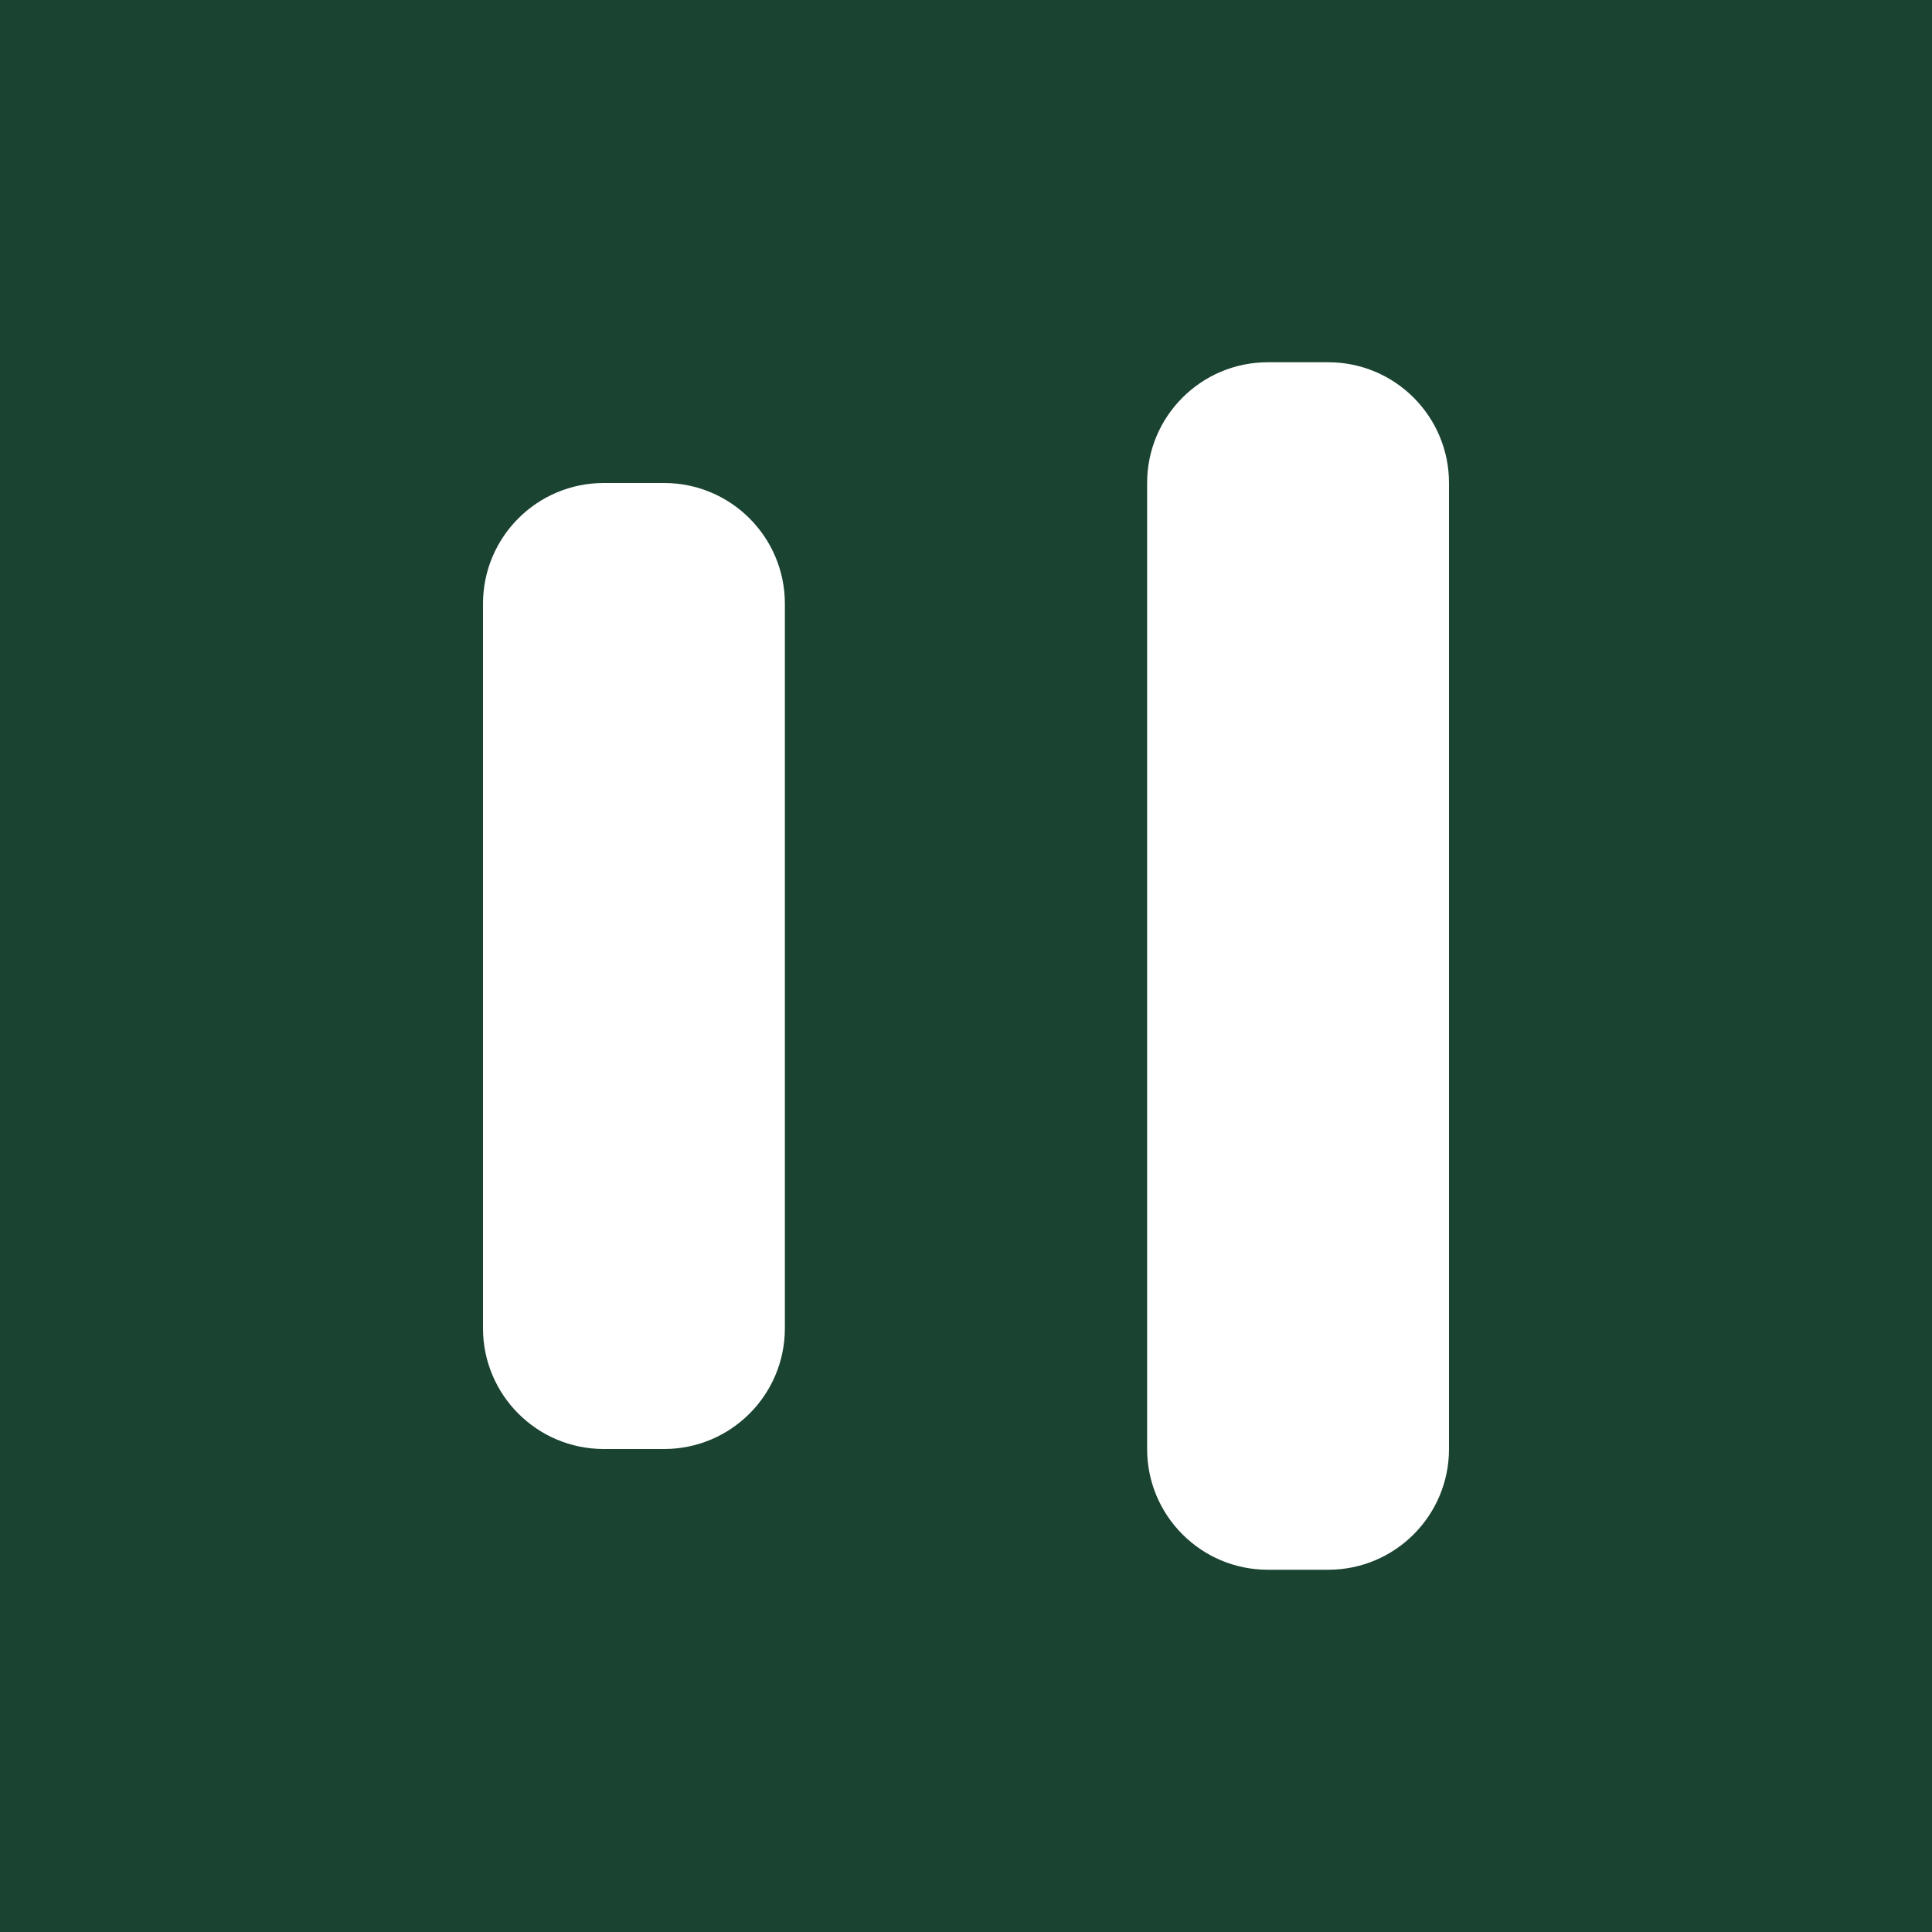
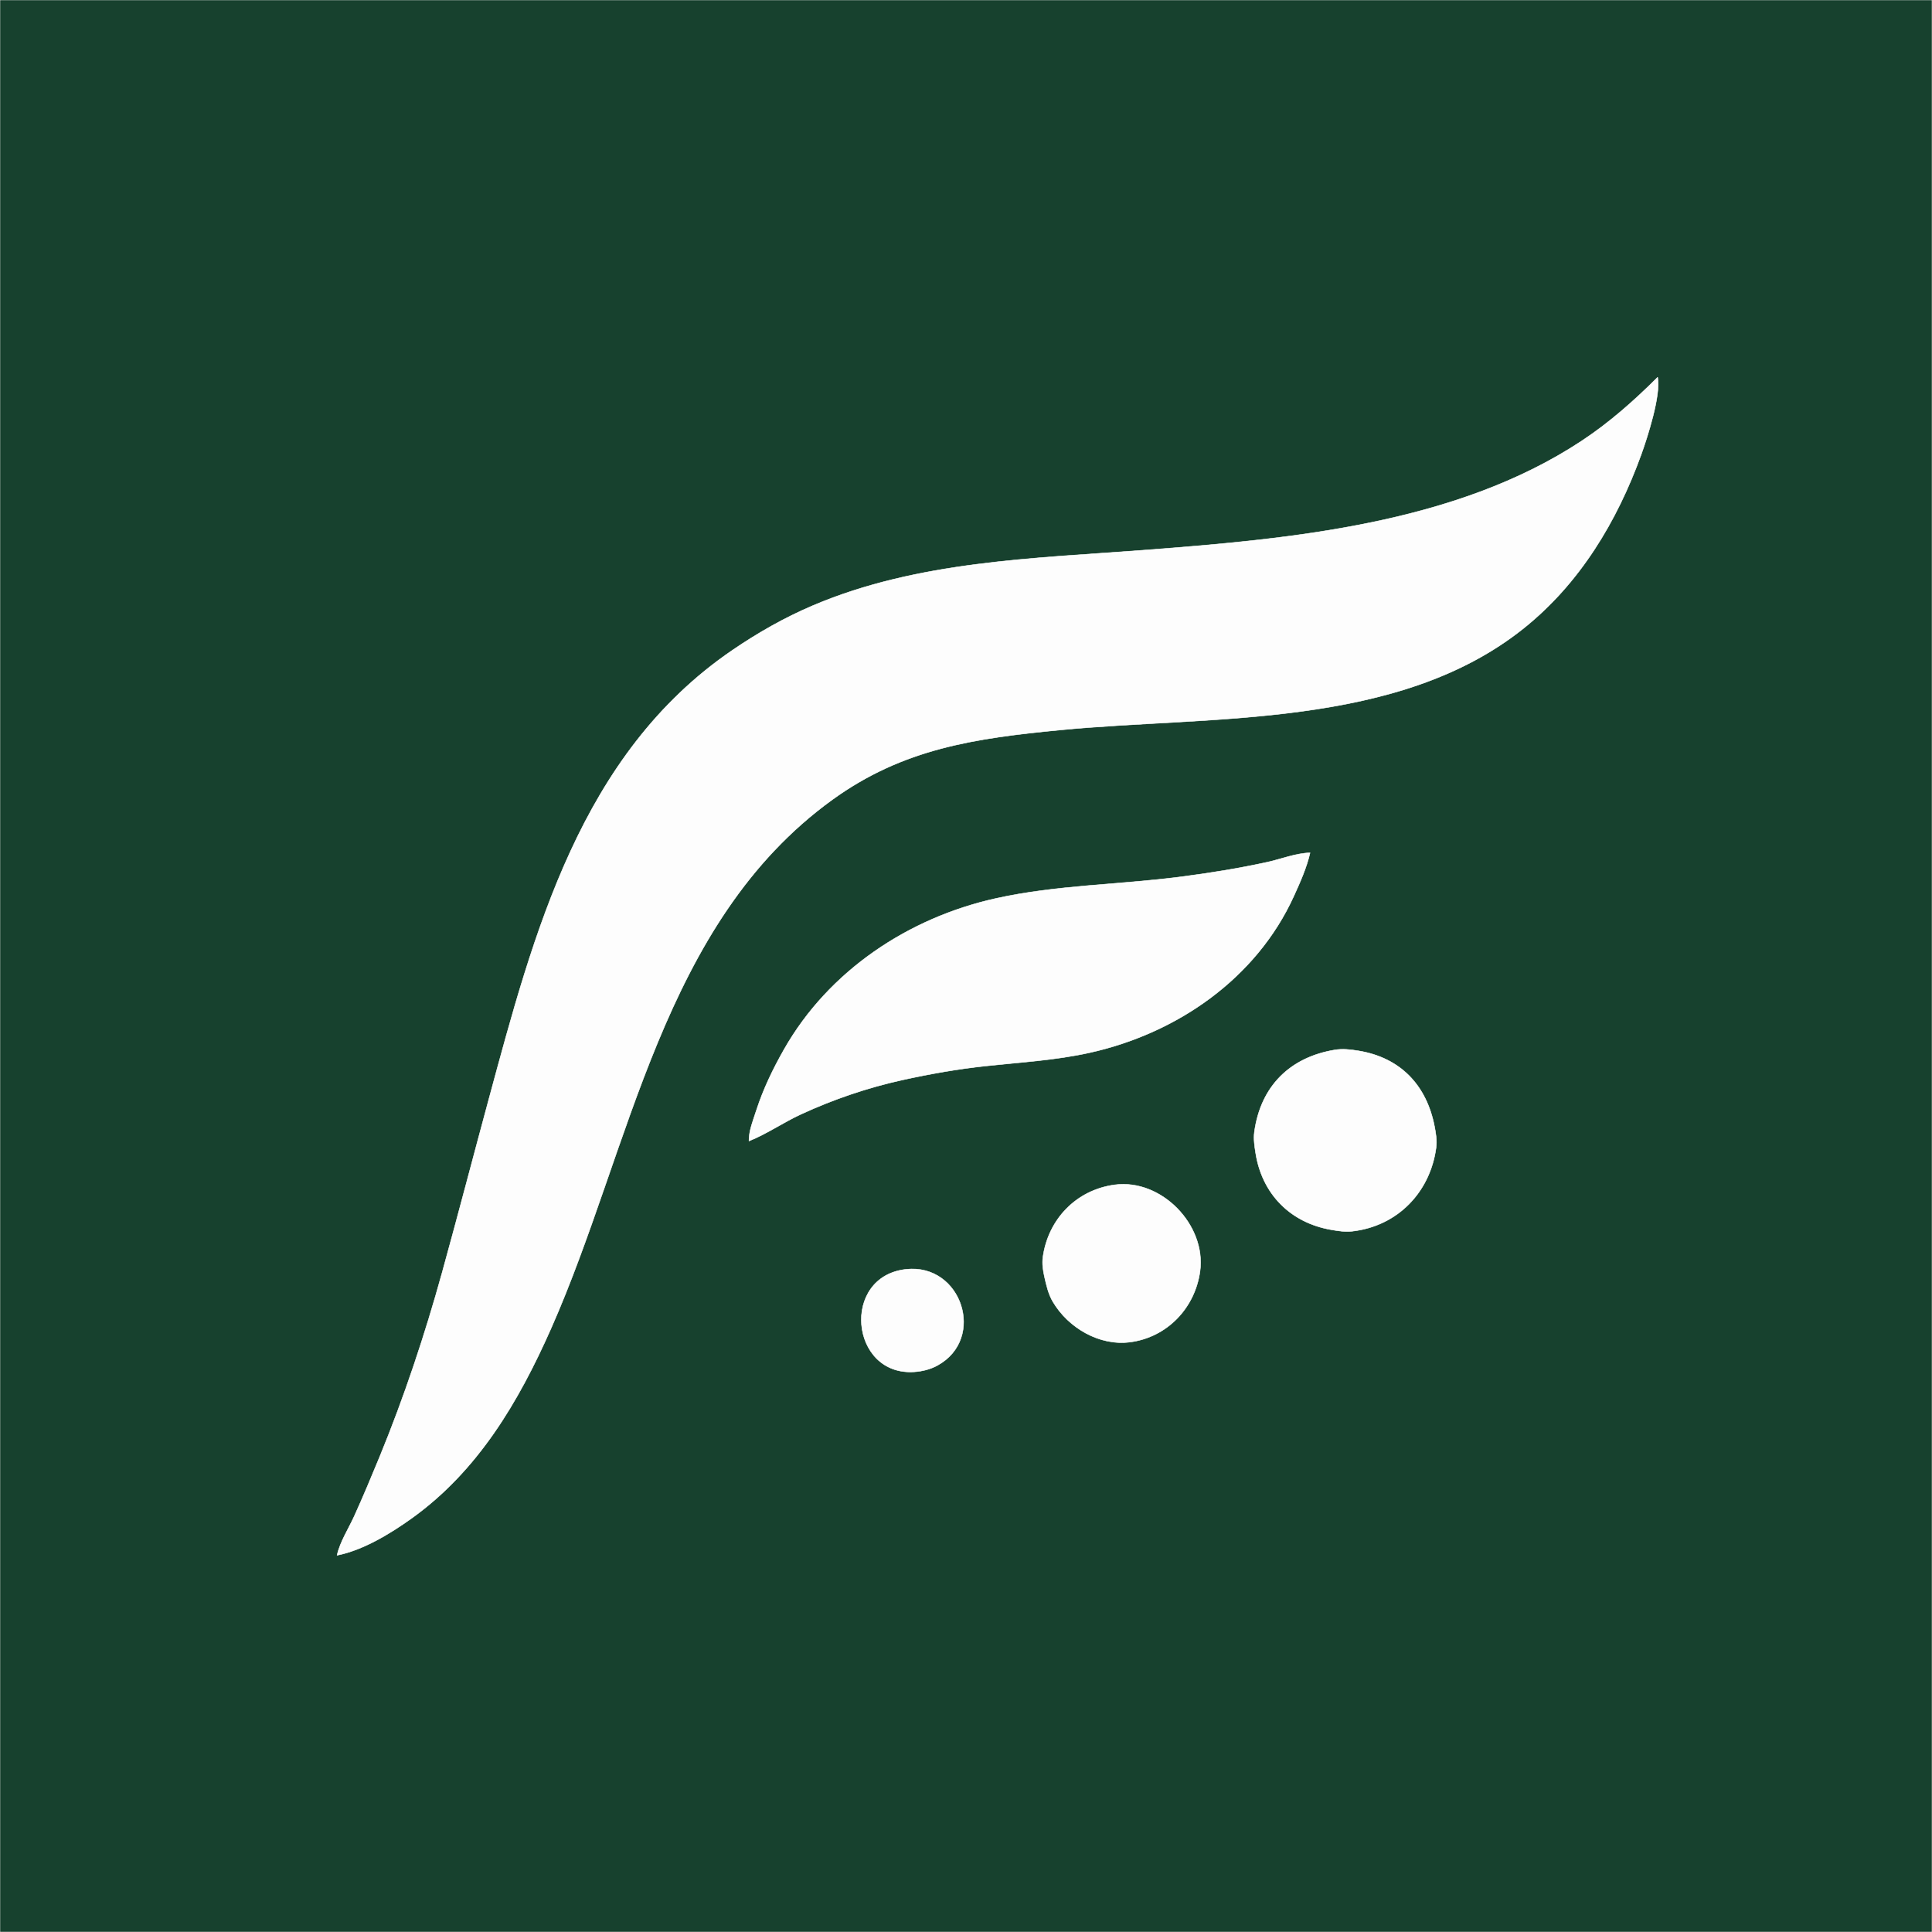
- <svg xmlns="http://www.w3.org/2000/svg" width="1024" height="1024" viewBox="0 0 1024 1024" fill="none">
-   <rect width="1024" height="1024" fill="#1b4332" />
-   <rect x="256" y="256" width="160" height="512" rx="64" fill="white" />
-   <rect x="608" y="192" width="160" height="640" rx="64" fill="white" />
+ <svg xmlns="http://www.w3.org/2000/svg" viewBox="0 0 1095 1095" width="1095" height="1095">
+   <path d="M0.25 0.25C365.08 0.25 729.92 0.25 1094.75 0.25C1094.75 365.08 1094.75 729.92 1094.75 1094.75C729.92 1094.75 365.08 1094.75 0.25 1094.75C0.25 729.92 0.25 365.08 0.25 0.25ZM939.5 213.82C926.17 227.14 912.15 239.54 896.39 249.95C825.32 296.85 732.22 305.42 649.5 311.72C585.99 316.56 520.24 317.89 460.71 343.23C444.67 350.05 429.44 358.73 415.06 368.55C328.89 427.39 302.63 528.59 276.93 623.46C268.11 656.03 259.61 688.68 250.61 721.2C240.87 756.4 229.08 791.86 215.2 825.65C210.56 836.94 205.85 848.18 200.81 859.3C197.6 866.37 192.66 873.97 191.04 881.5C205.77 878.57 221.06 869.28 233.16 860.63C270.85 833.66 293.91 794.5 312.36 752.81C357.65 650.42 375.04 523.19 471.73 453.24C511.93 424.16 552.53 418.46 600.5 413.77C686.57 405.38 792.13 413.27 863.6 356.06C895.39 330.62 916.45 295.53 930.18 257.63C933.84 247.51 941.43 223.8 939.5 213.82ZM742.5 483.36C734.58 483.5 726.09 486.93 718.3 488.64C701.86 492.24 685.18 494.91 668.5 497.05C634 501.48 598.58 501.64 564.55 509.18C514.93 520.16 469.7 550.22 444.36 594.83C438.09 605.87 432.63 617.17 428.71 629.27C426.95 634.73 424.37 640.95 424.5 646.7C434.63 642.64 444.03 636.09 454 631.5C472.35 623.04 491.77 616.42 511.52 612.08C526.99 608.67 542.74 605.89 558.5 604.19C578.25 602.05 597.87 600.97 617.34 596.68C666.84 585.78 712.03 554.71 733.34 507.79C736.94 499.88 740.52 491.85 742.5 483.36ZM756.6 595.05C731.09 599.24 714.52 615.7 710.96 641.52C710.4 645.54 711.06 649.68 711.68 653.6C715.34 676.76 731.41 692.99 754.49 696.97C758.43 697.65 762.39 698.29 766.47 697.82C792.07 694.87 810.54 675.73 813.94 650.48C814.49 646.39 813.79 642.37 813.04 638.47C808.52 615.03 793.62 599.37 769.75 595.55C765.4 594.86 761.03 594.32 756.6 595.05ZM631.81 671.52C610.08 674.41 594.1 690.99 591.09 712.53C590.58 716.24 591.16 719.99 591.95 723.53C593.02 728.31 594.19 733.47 596.74 737.78C605.45 752.51 623.03 762.91 640.44 760.66C661.5 757.95 677.3 741.27 680.13 720.5C683.7 694.26 658.26 668.01 631.81 671.52ZM513.68 719.39C476.43 723.32 481.73 779.97 518.2 777.52C522.75 777.22 527.33 776.07 531.34 773.86C558.97 758.65 545.02 716.09 513.68 719.39Z" fill="#17412e" fill-rule="evenodd" stroke="#17412e" stroke-width="0.25" stroke-linejoin="round" />
+   <path d="M939.5 213.82C941.43 223.8 933.84 247.51 930.18 257.63C916.45 295.53 895.39 330.62 863.6 356.06C792.13 413.27 686.57 405.38 600.5 413.77C552.53 418.46 511.93 424.16 471.73 453.24C375.04 523.19 357.65 650.42 312.36 752.81C293.91 794.5 270.85 833.66 233.16 860.63C221.06 869.28 205.77 878.57 191.04 881.5C192.66 873.97 197.6 866.37 200.81 859.3C205.85 848.18 210.56 836.94 215.2 825.65C229.08 791.86 240.87 756.4 250.61 721.2C259.61 688.68 268.11 656.03 276.93 623.46C302.63 528.59 328.89 427.39 415.06 368.55C429.44 358.73 444.67 350.05 460.71 343.23C520.24 317.89 585.99 316.56 649.5 311.72C732.22 305.42 825.32 296.85 896.39 249.95C912.15 239.54 926.17 227.14 939.5 213.82ZM742.5 483.36C740.52 491.85 736.94 499.88 733.34 507.79C712.03 554.71 666.84 585.78 617.34 596.68C597.87 600.97 578.25 602.05 558.5 604.19C542.74 605.89 526.99 608.67 511.52 612.08C491.77 616.42 472.35 623.04 454 631.5C444.03 636.09 434.63 642.64 424.5 646.7C424.37 640.95 426.95 634.73 428.71 629.27C432.63 617.17 438.09 605.87 444.36 594.83C469.7 550.22 514.93 520.16 564.55 509.18C598.58 501.64 634 501.48 668.5 497.05C685.18 494.91 701.86 492.24 718.3 488.64C726.09 486.93 734.58 483.5 742.5 483.36ZM756.6 595.05C761.03 594.32 765.4 594.86 769.75 595.55C793.62 599.37 808.52 615.03 813.04 638.47C813.79 642.37 814.49 646.39 813.94 650.48C810.54 675.73 792.07 694.87 766.47 697.82C762.39 698.29 758.43 697.65 754.49 696.97C731.41 692.99 715.34 676.76 711.68 653.6C711.06 649.68 710.4 645.54 710.96 641.52C714.52 615.7 731.09 599.24 756.6 595.05ZM631.81 671.52C658.26 668.01 683.7 694.26 680.13 720.5C677.3 741.27 661.5 757.95 640.44 760.66C623.03 762.91 605.45 752.51 596.74 737.78C594.19 733.47 593.02 728.31 591.95 723.53C591.16 719.99 590.58 716.24 591.09 712.53C594.1 690.99 610.08 674.41 631.81 671.52ZM513.68 719.39C545.02 716.09 558.97 758.65 531.34 773.86C527.33 776.07 522.75 777.22 518.2 777.52C481.73 779.97 476.43 723.32 513.68 719.39Z" fill="#fdfdfd" fill-rule="evenodd" stroke="#fdfdfd" stroke-width="0.25" stroke-linejoin="round" />
</svg>
